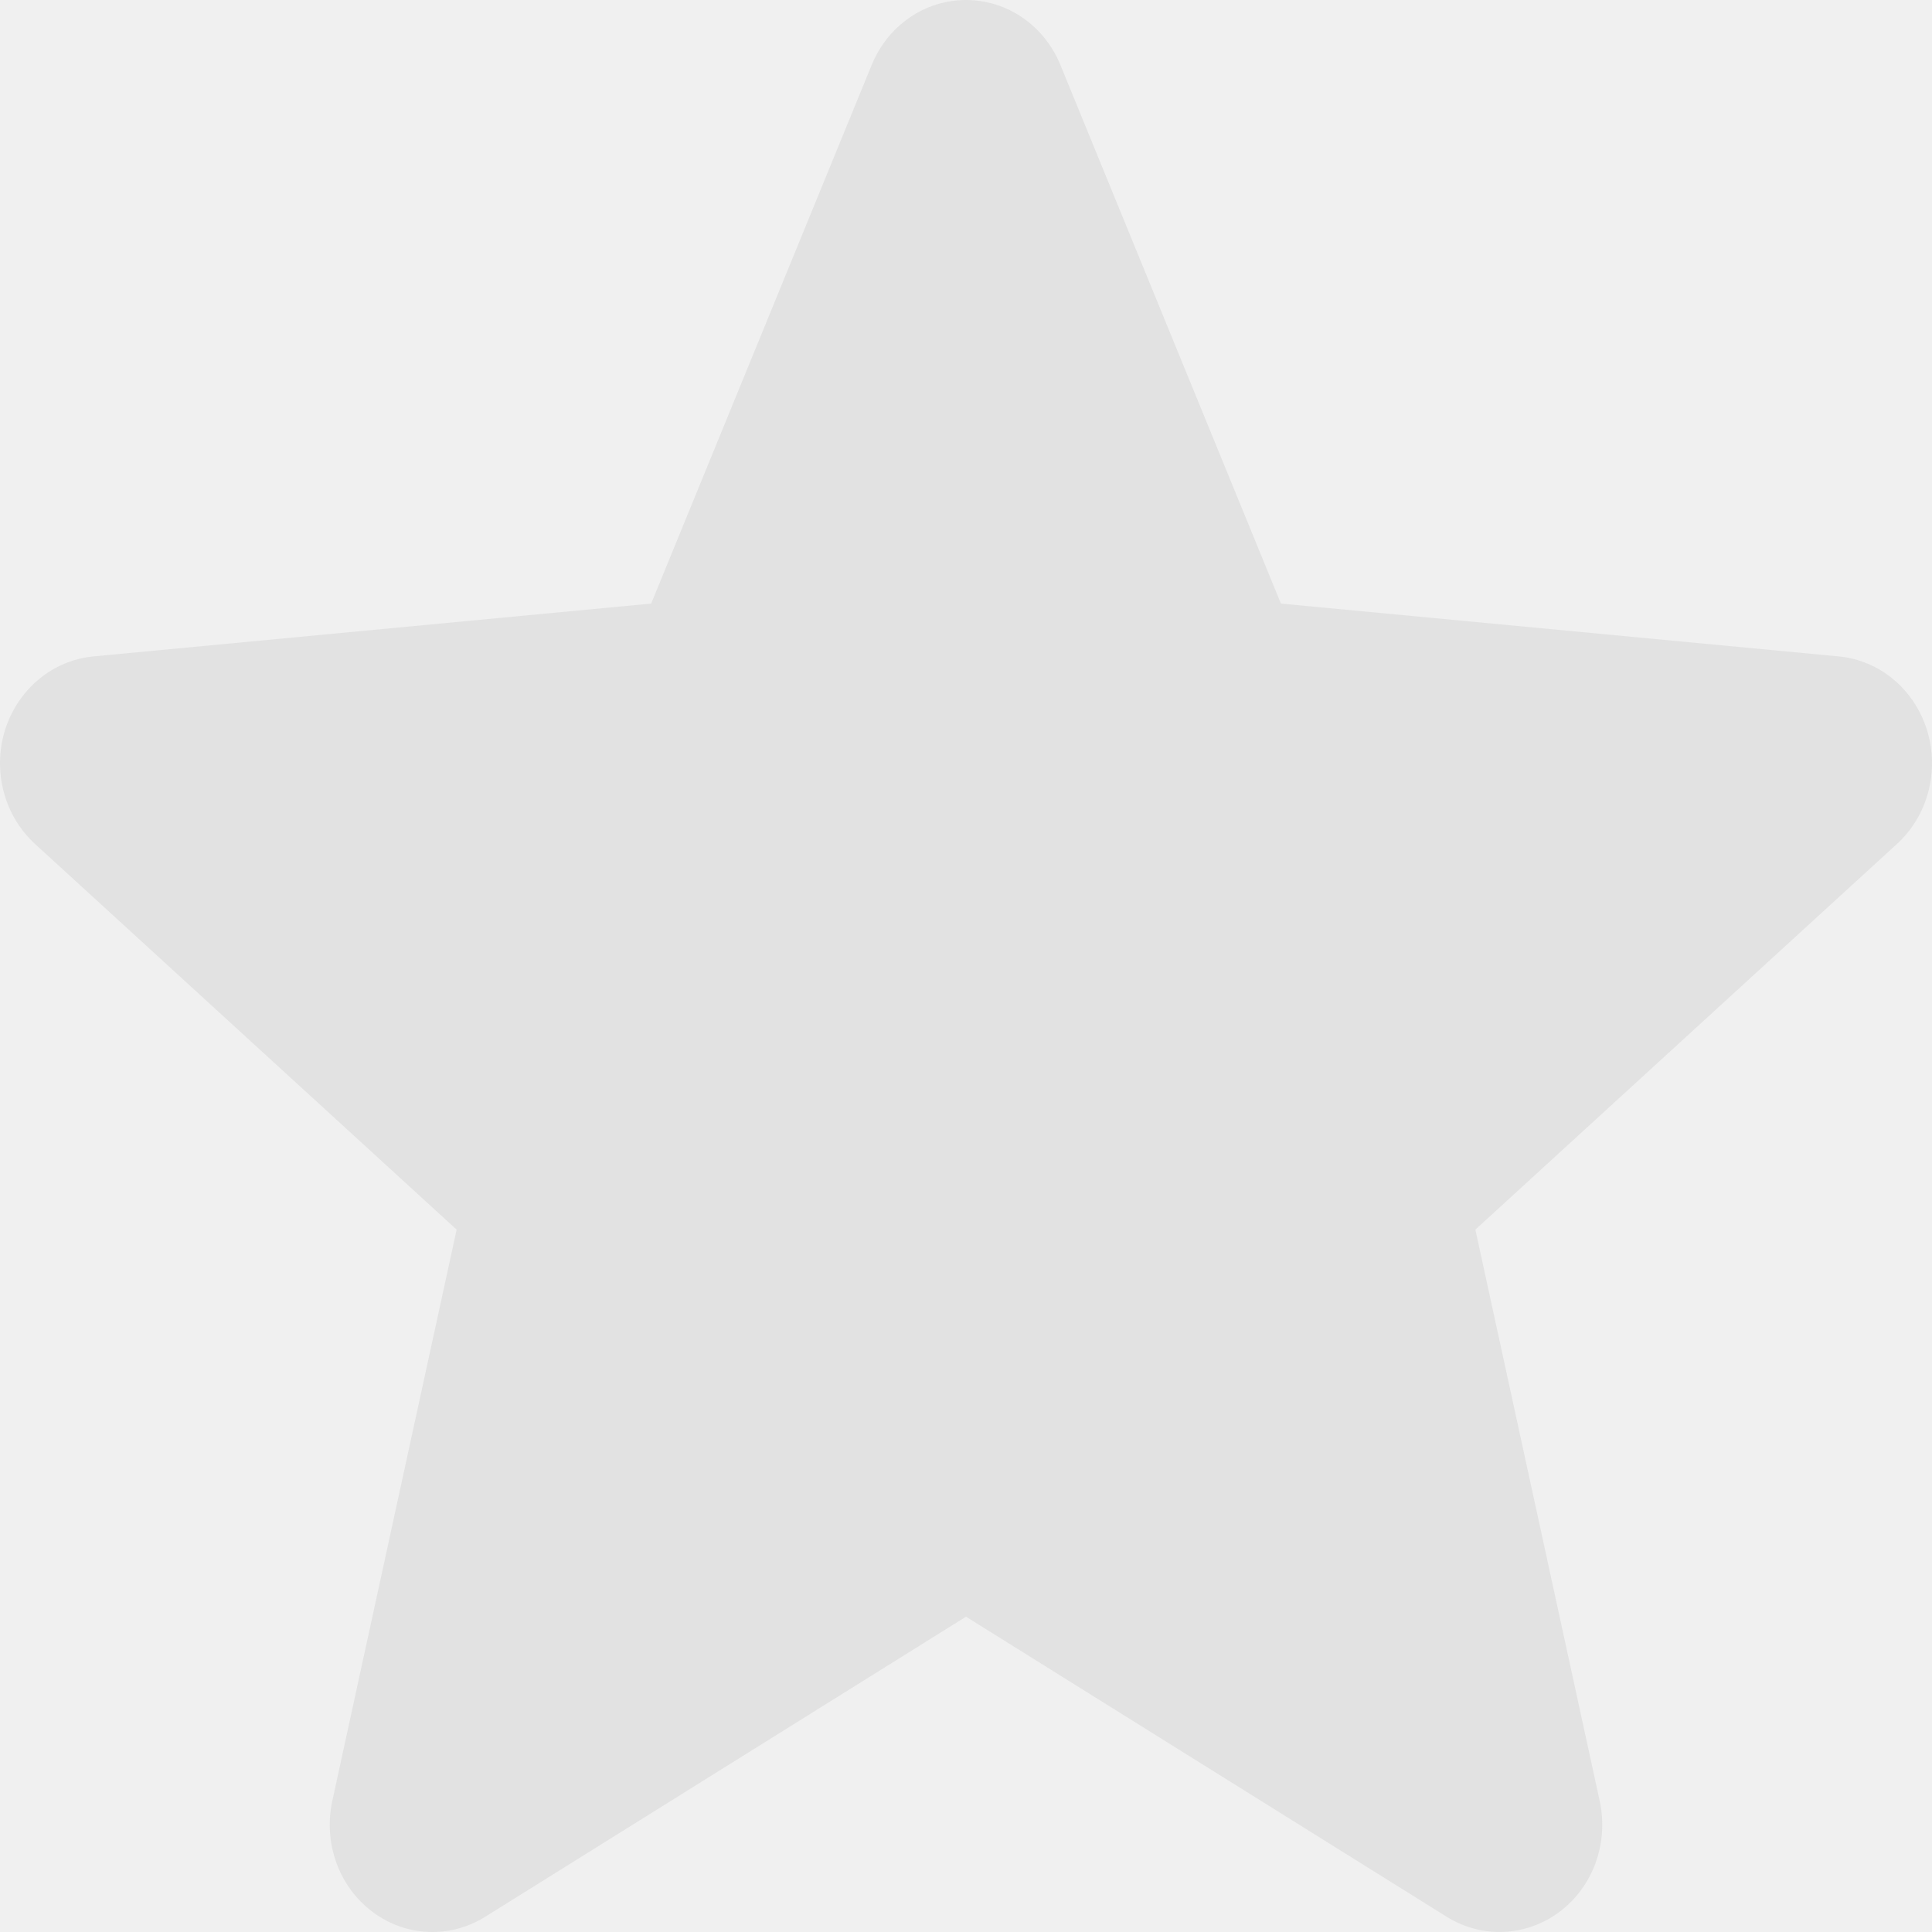
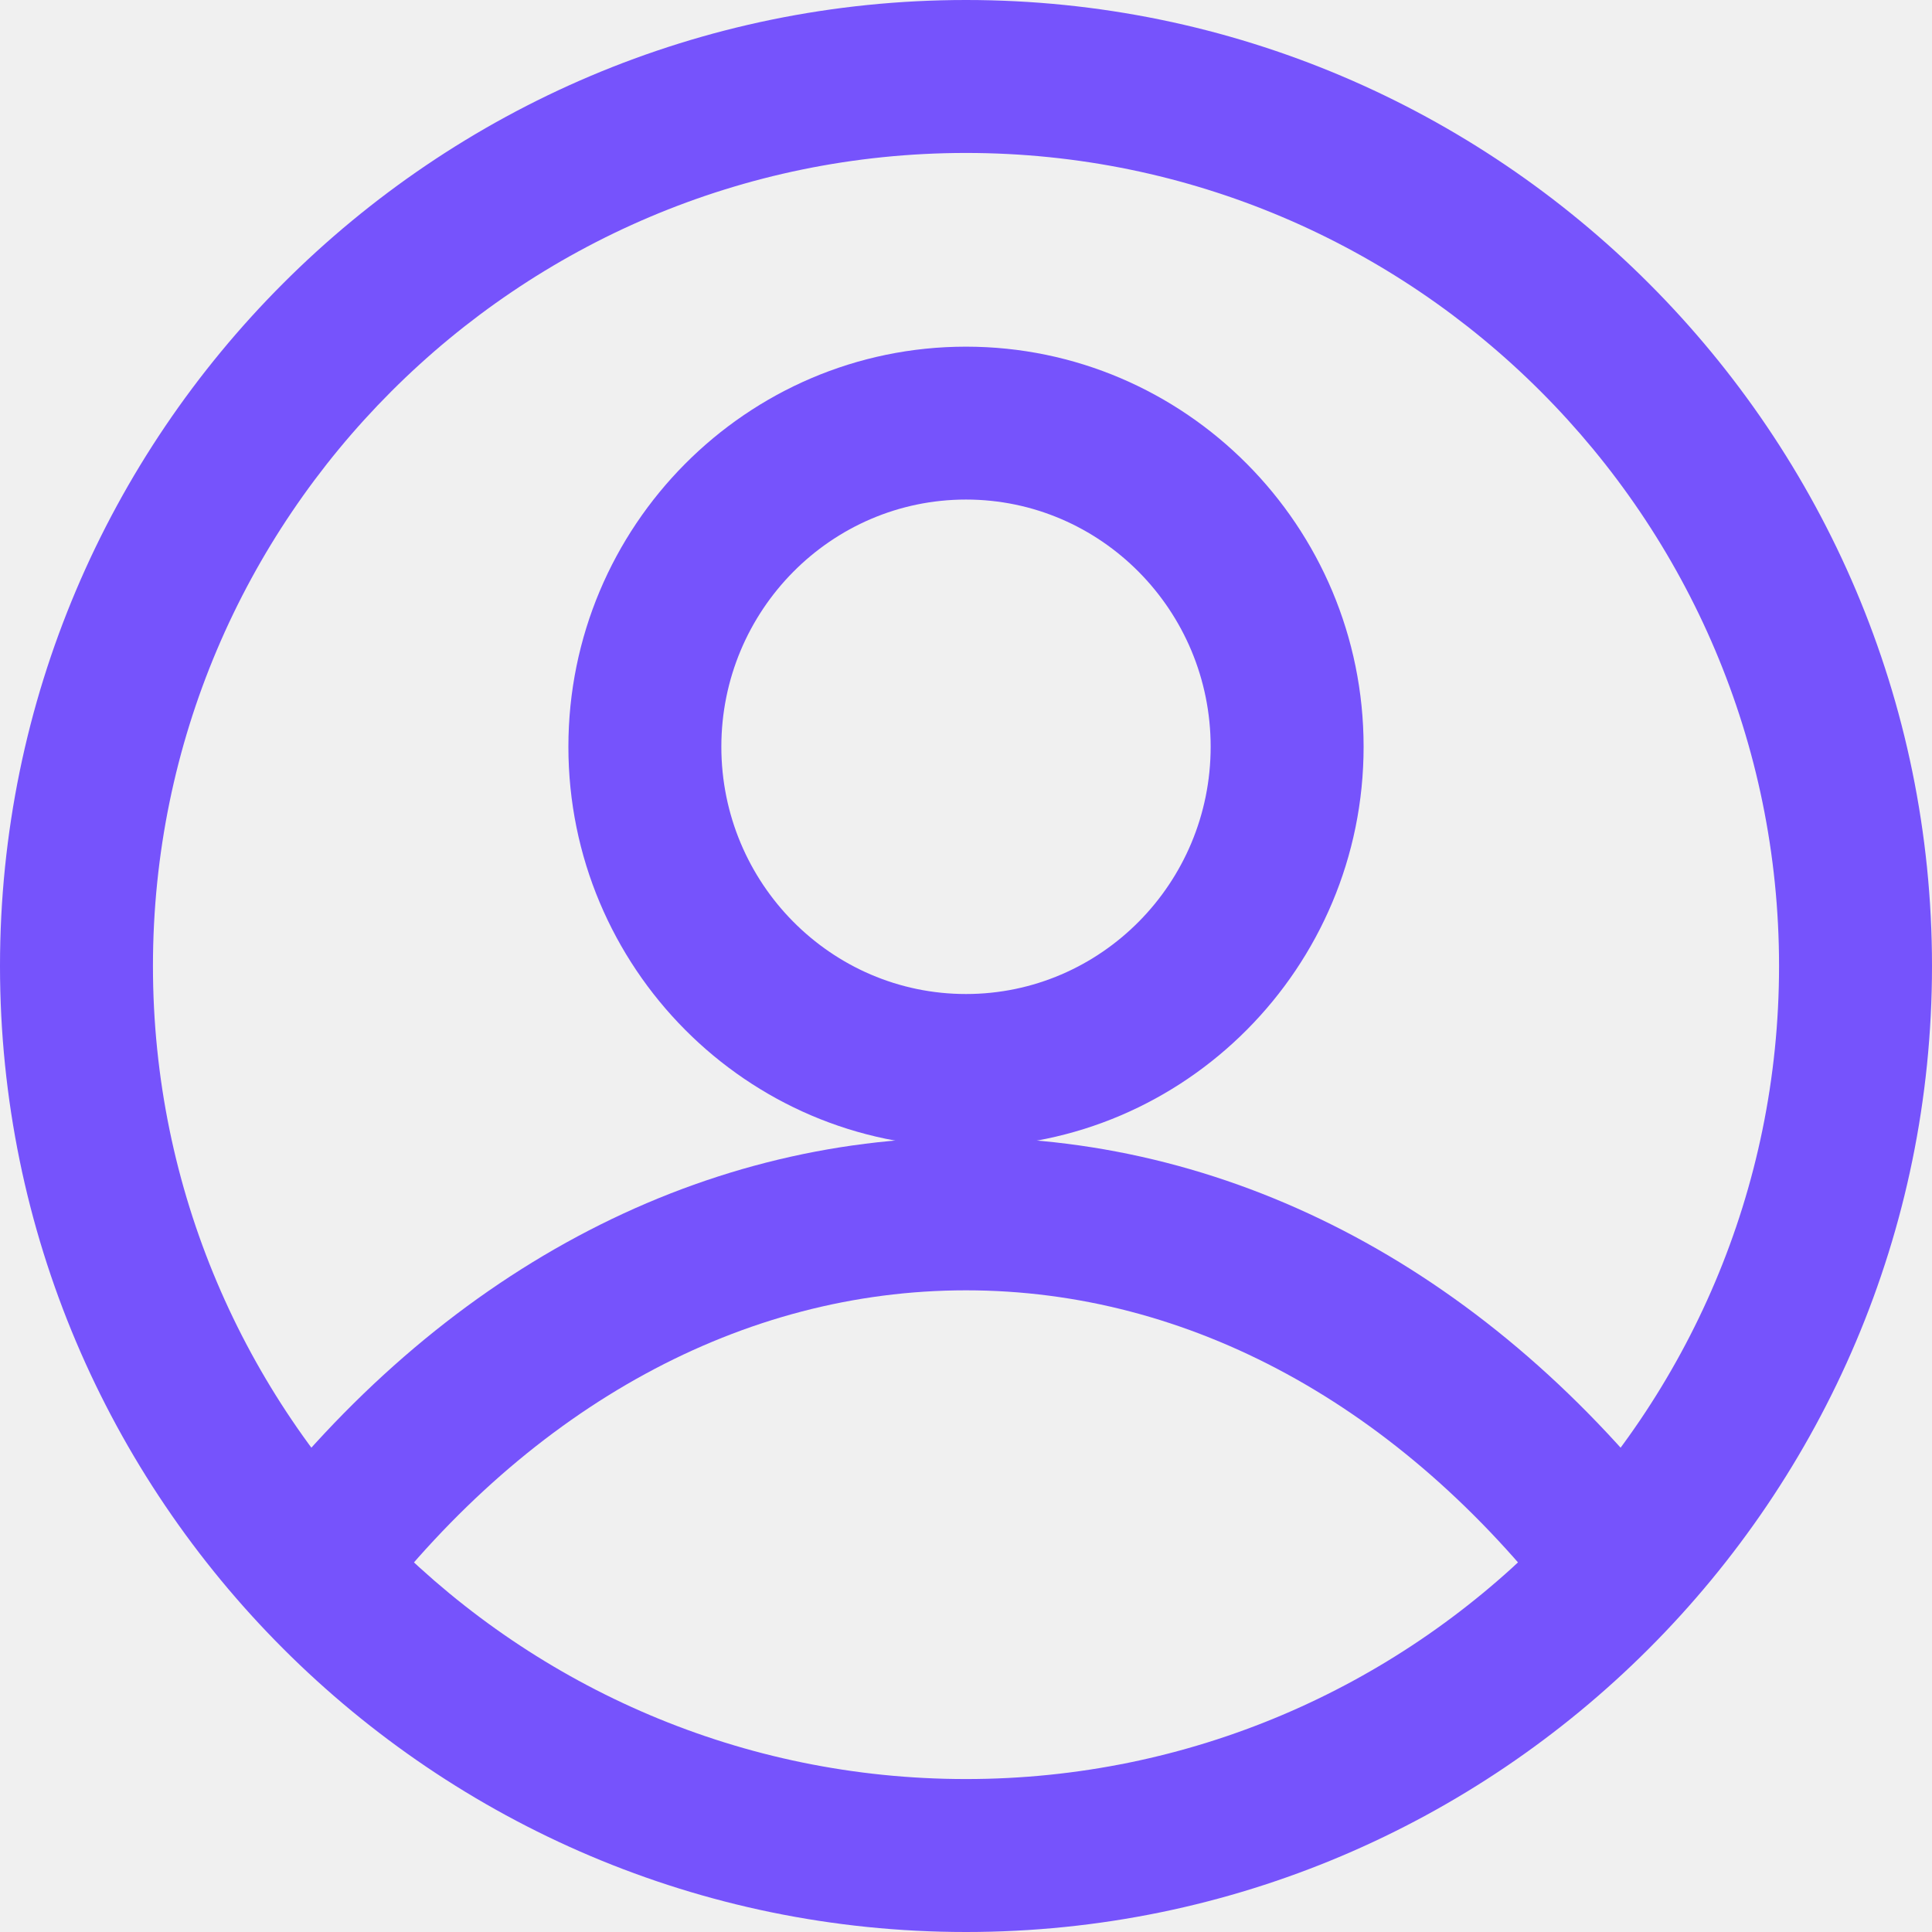
- <svg xmlns="http://www.w3.org/2000/svg" width="20" height="20" viewBox="0 0 20 20" fill="#E2E2E2">
-   <path d="M19.948 7.557C19.816 7.134 19.457 6.835 19.034 6.795L13.26 6.248L10.978 0.674C10.81 0.264 10.427 0 10 0C9.573 0 9.19 0.264 9.023 0.674L6.741 6.248L0.967 6.795C0.543 6.836 0.185 7.135 0.052 7.557C-0.079 7.979 0.042 8.443 0.362 8.736L4.727 12.729L3.44 18.643C3.346 19.078 3.507 19.528 3.853 19.789C4.039 19.93 4.257 20 4.477 20C4.665 20 4.853 19.948 5.022 19.843L10 16.736L14.977 19.843C15.343 20.07 15.802 20.049 16.147 19.789C16.493 19.528 16.654 19.078 16.56 18.643L15.273 12.729L19.638 8.736C19.958 8.443 20.079 7.98 19.948 7.557Z" />
+ <svg xmlns="http://www.w3.org/2000/svg" width="30" height="30" viewBox="0 0 30 30" fill="none">
+   <g clip-path="url(#clip0_1_269)">
+     <path d="M15 0C6.729 0 0 6.729 0 15C0 23.271 6.729 30 15 30C23.271 30 30 23.271 30 15C30 6.729 23.271 0 15 0ZM15 27.625C8.038 27.625 2.375 21.961 2.375 15C2.375 8.039 8.038 2.375 15 2.375C21.961 2.375 27.625 8.039 27.625 15C27.625 21.962 21.961 27.625 15 27.625Z" fill="#7653FC" />
+     <path d="M15 17.662C10.781 17.662 6.834 19.777 3.887 23.618L5.77 25.063C8.259 21.822 11.537 20.036 15 20.036C18.463 20.036 21.741 21.822 24.229 25.063L26.113 23.618C23.165 19.777 19.219 17.662 15 17.662Z" fill="#7653FC" />
+     <path d="M15 5.383C11.595 5.383 8.826 8.17 8.826 11.596C8.826 15.023 11.595 17.81 15 17.81C18.404 17.81 21.174 15.023 21.174 11.596C21.174 8.17 18.404 5.383 15 5.383ZM15 15.435C12.905 15.435 11.201 13.713 11.201 11.596C11.201 9.479 12.905 7.757 15 7.757C17.095 7.757 18.799 9.48 18.799 11.596C18.799 13.713 17.095 15.435 15 15.435Z" fill="#7653FC" />
+   </g>
+   <defs>
+     <clipPath id="clip0_1_269">
+       <rect width="30" height="30" fill="white" />
+     </clipPath>
+   </defs>
</svg>
